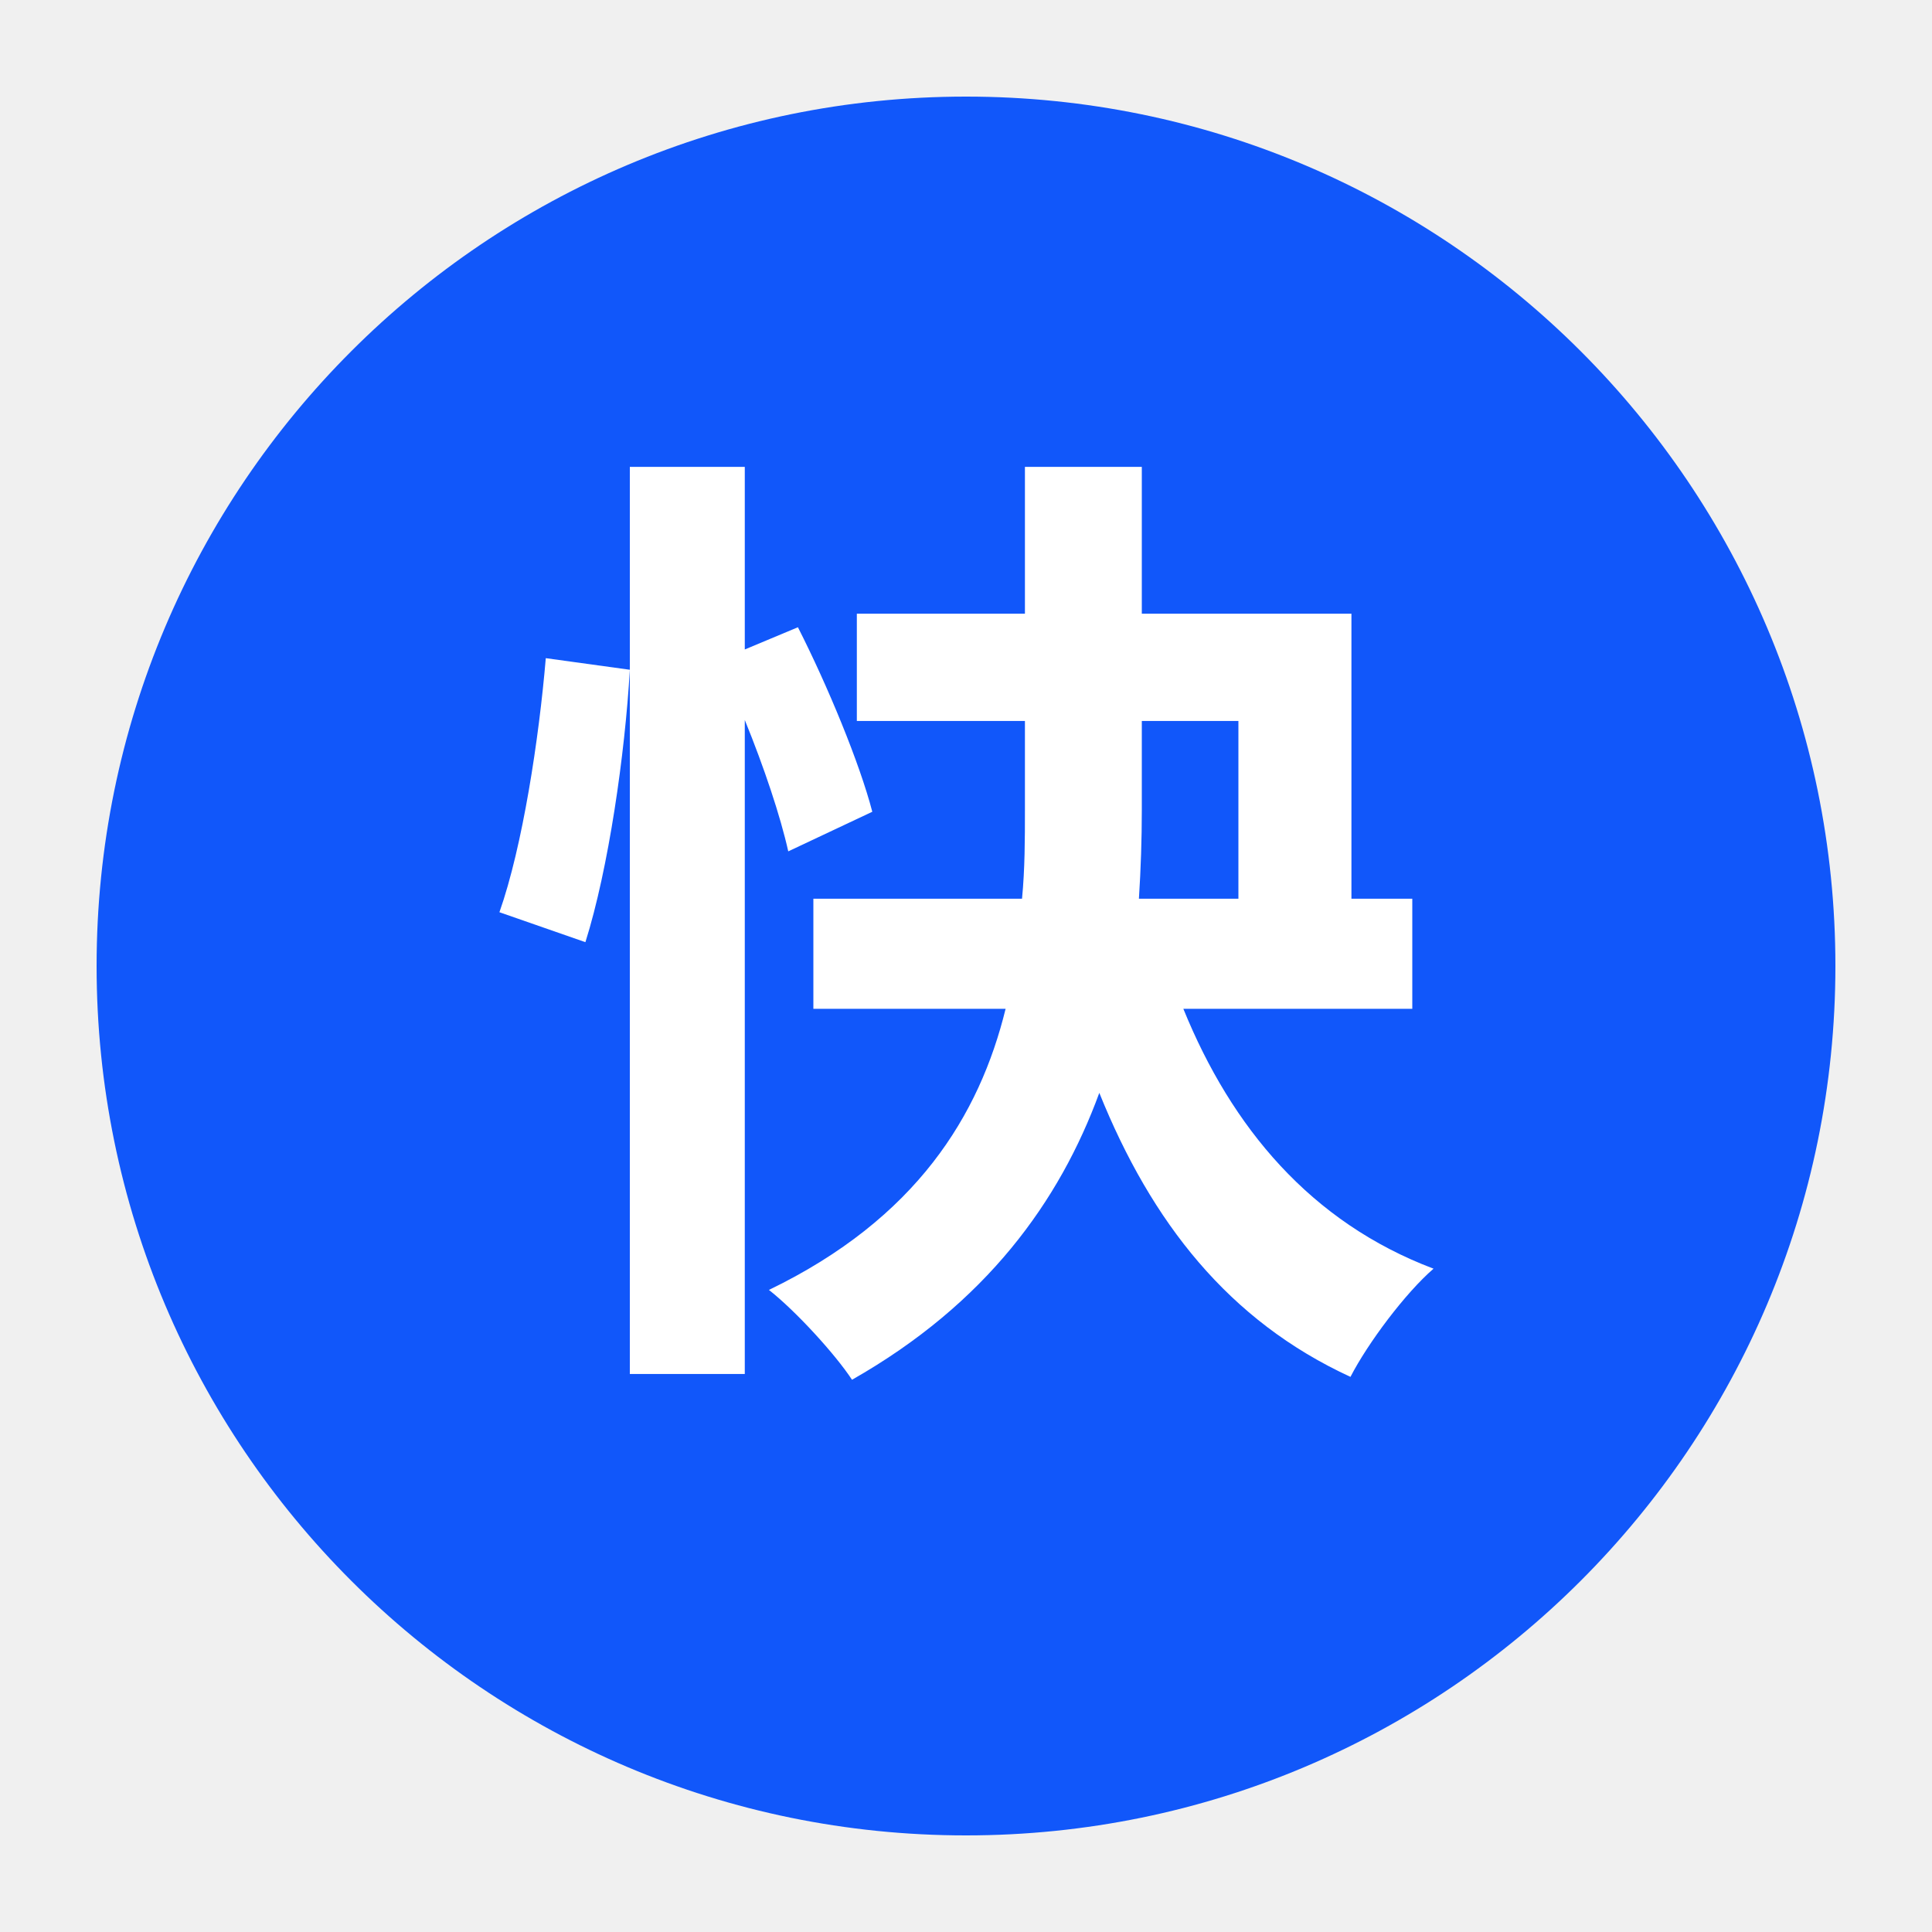
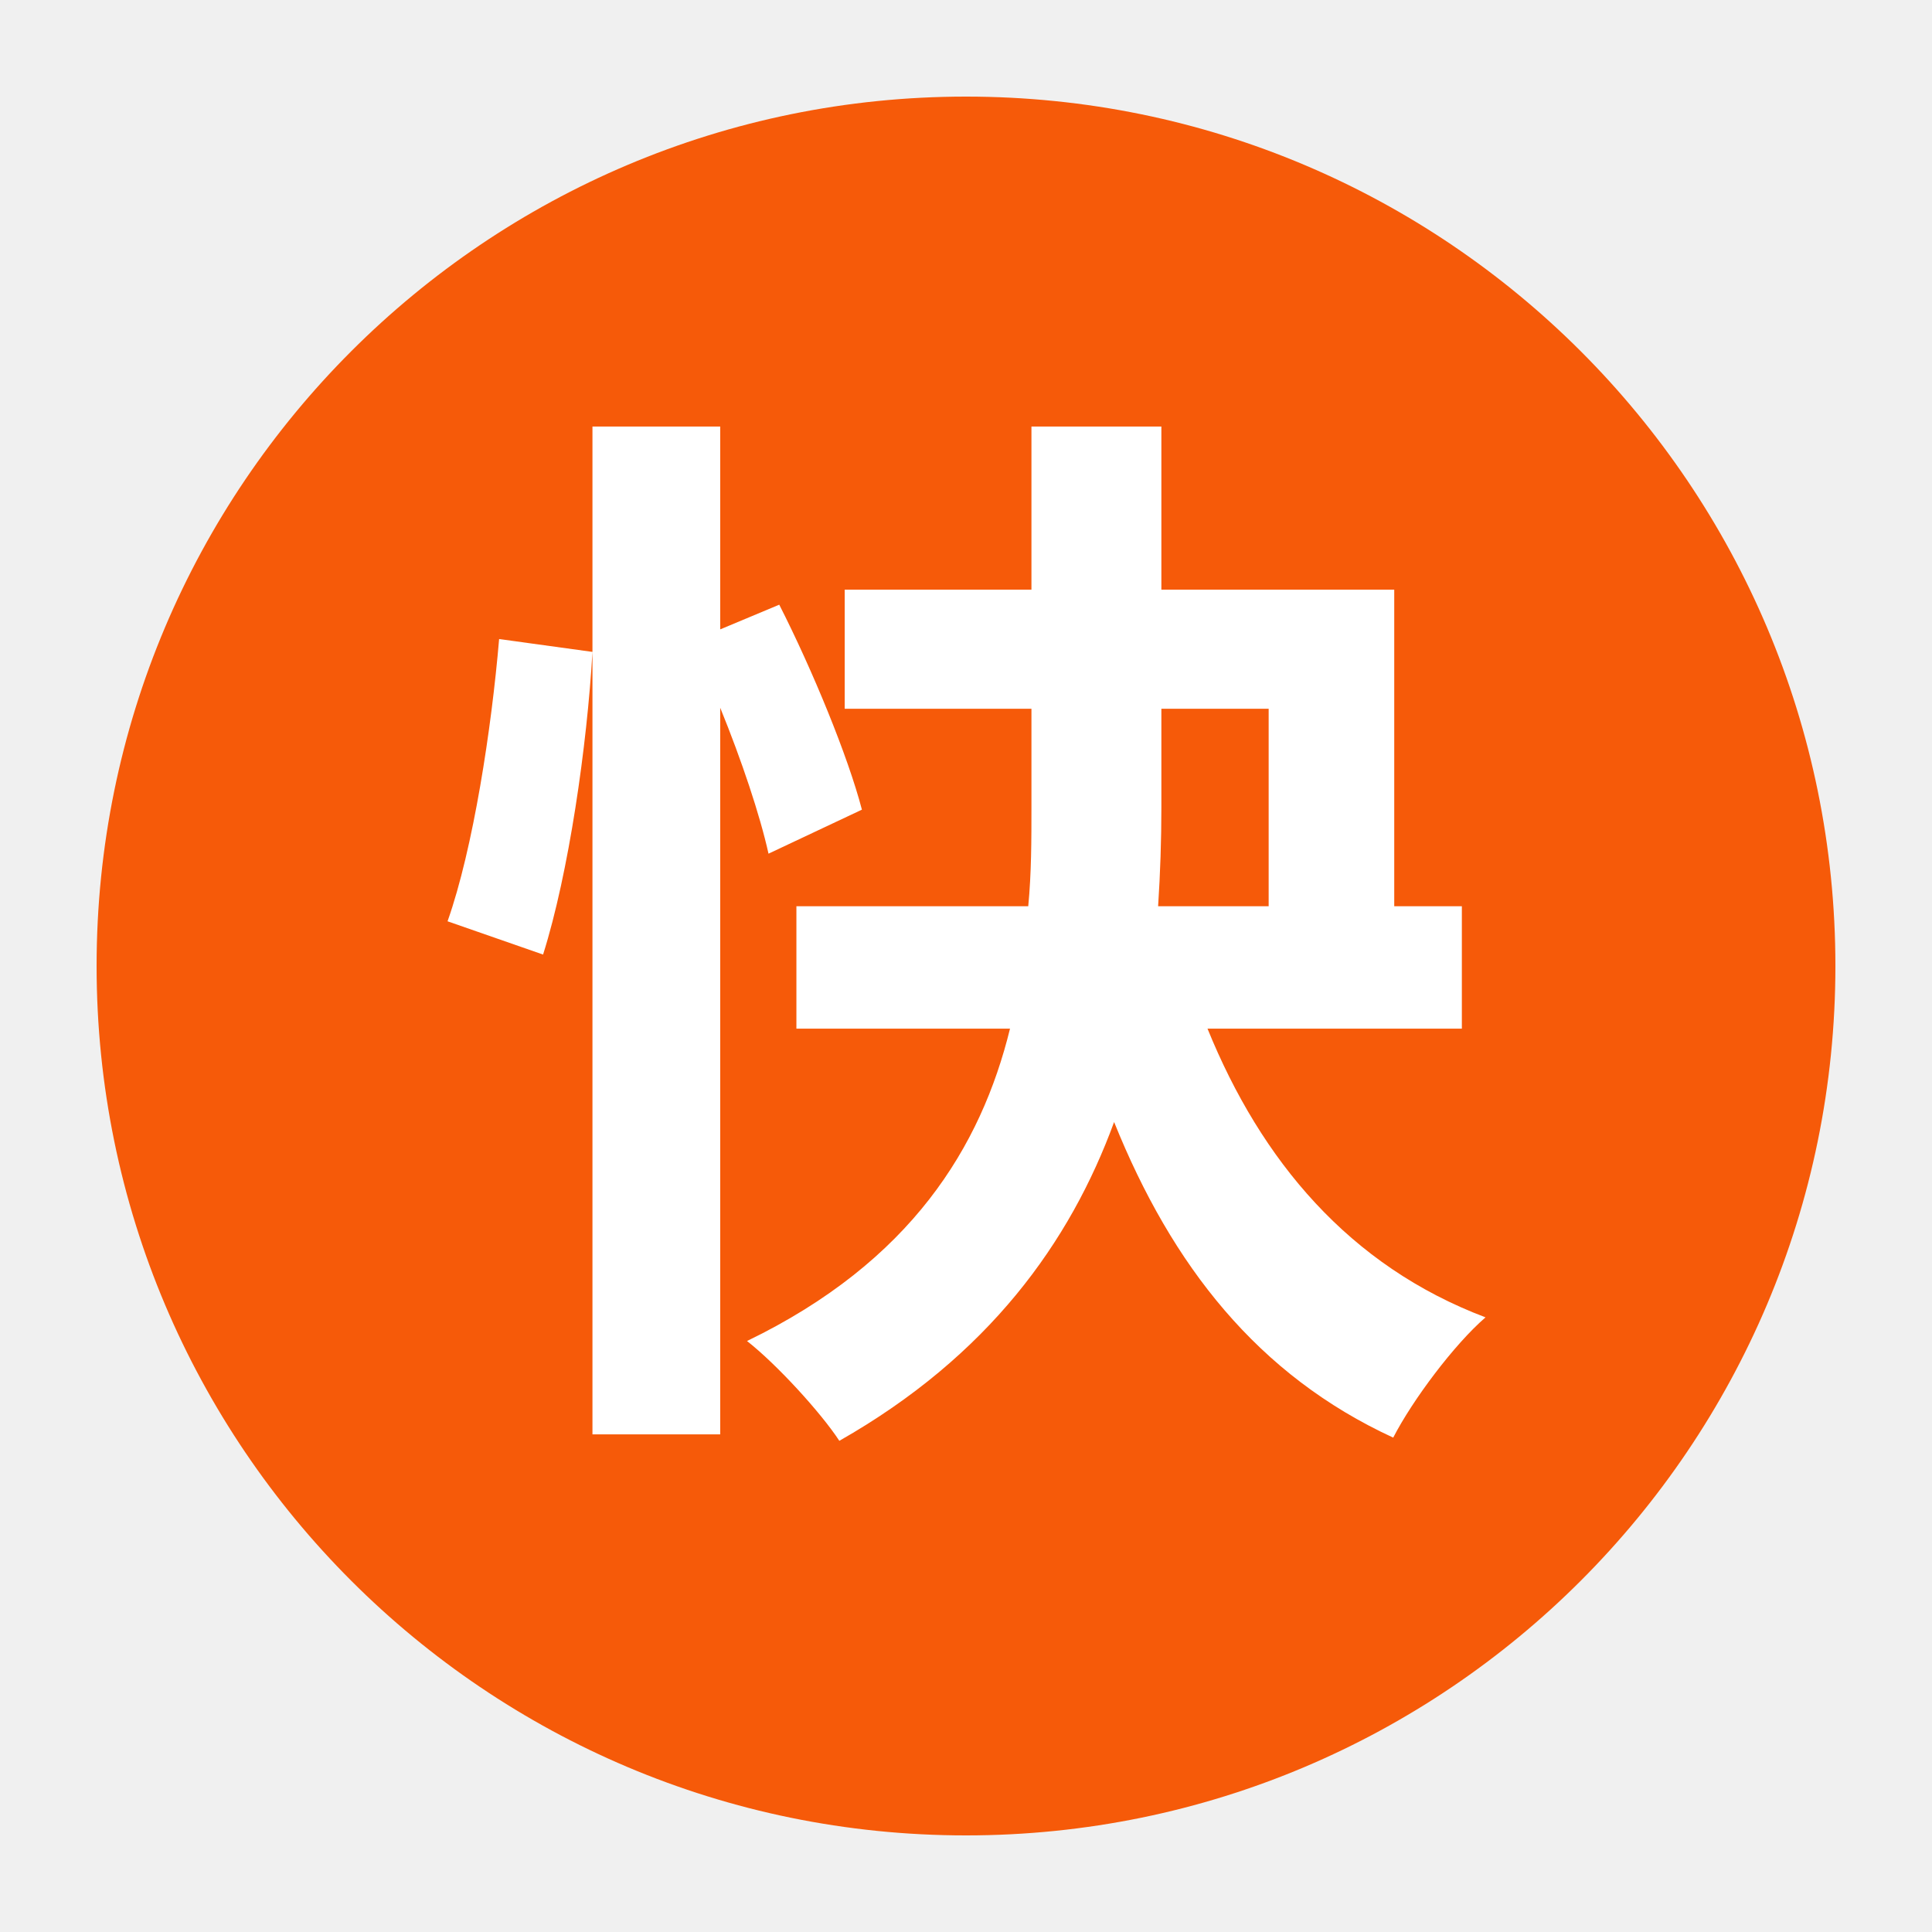
<svg xmlns="http://www.w3.org/2000/svg" width="500" height="500">
  <g id="Layer_1">
-     <ellipse stroke-width="0" ry="225.0" rx="225.0" id="svg_2" cy="250.0" cx="250.0" fill="#1157fa" />
-     <text font-size="250.0" font-style="normal" font-weight="bold" x="250.0" y="250.0" text-anchor="middle" fill="white" dy="83.333">快</text>
+     <ellipse stroke-width="0" ry="225.0" rx="225.0" id="svg_2" cy="250.0" cx="250.0" fill="#f65a09" />
+     <text font-size="277.778" font-style="normal" font-weight="900" x="250.0" y="263.158" text-anchor="middle" fill="white" dy="83.333">快</text>
  </g>
</svg>
